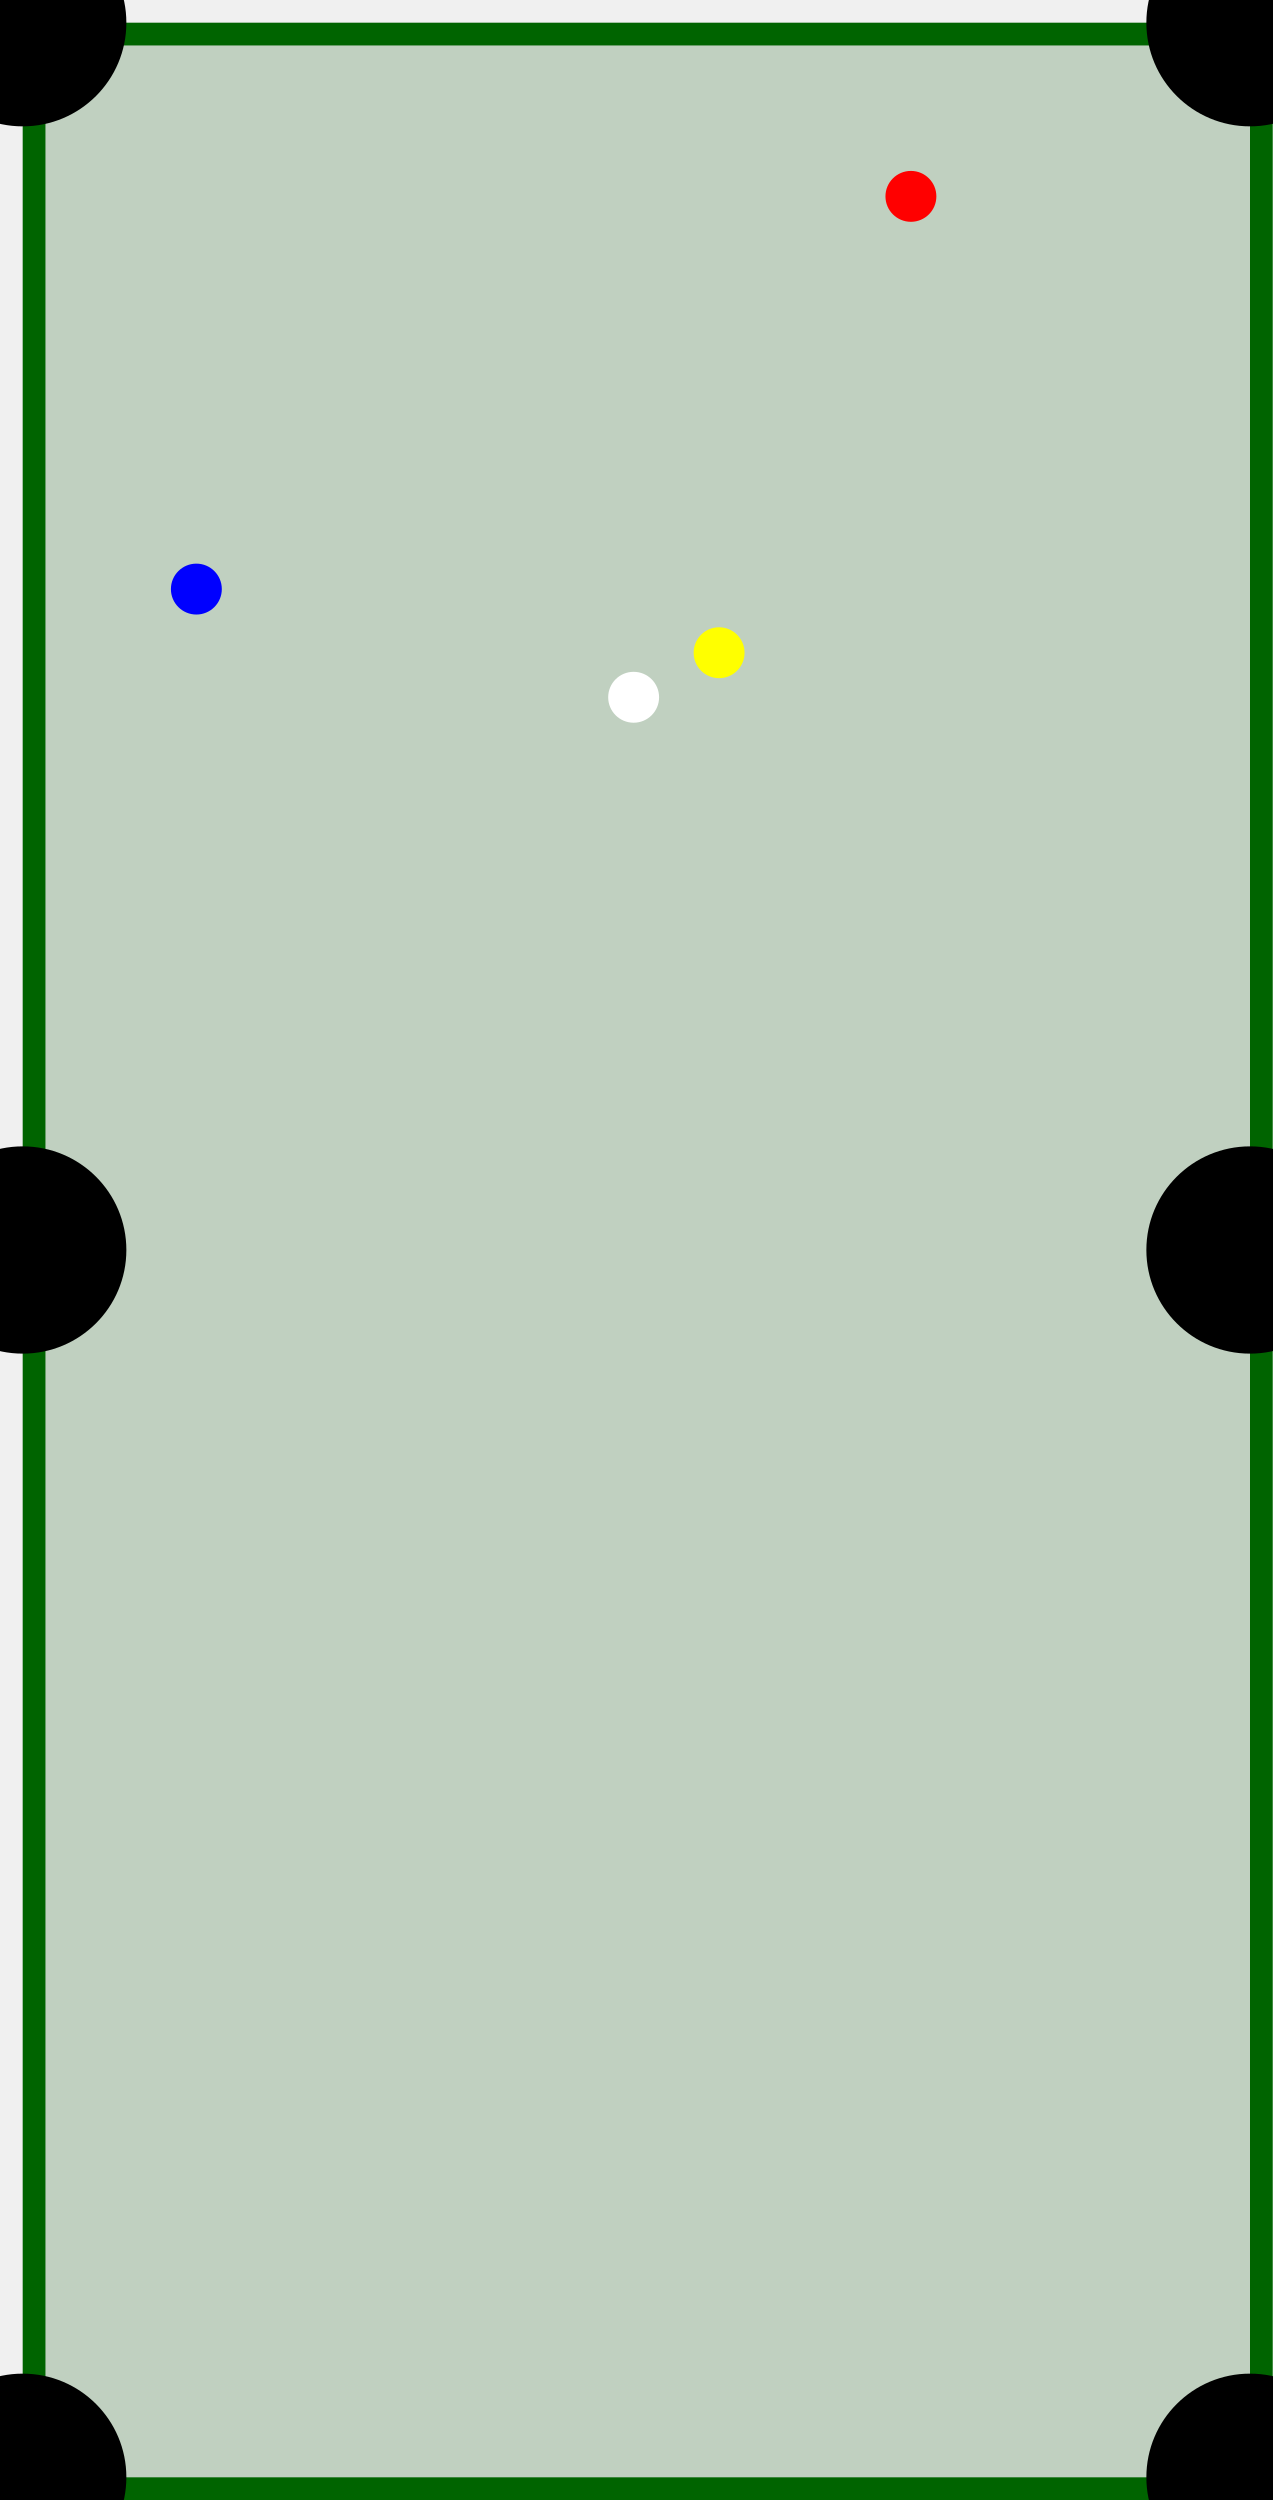
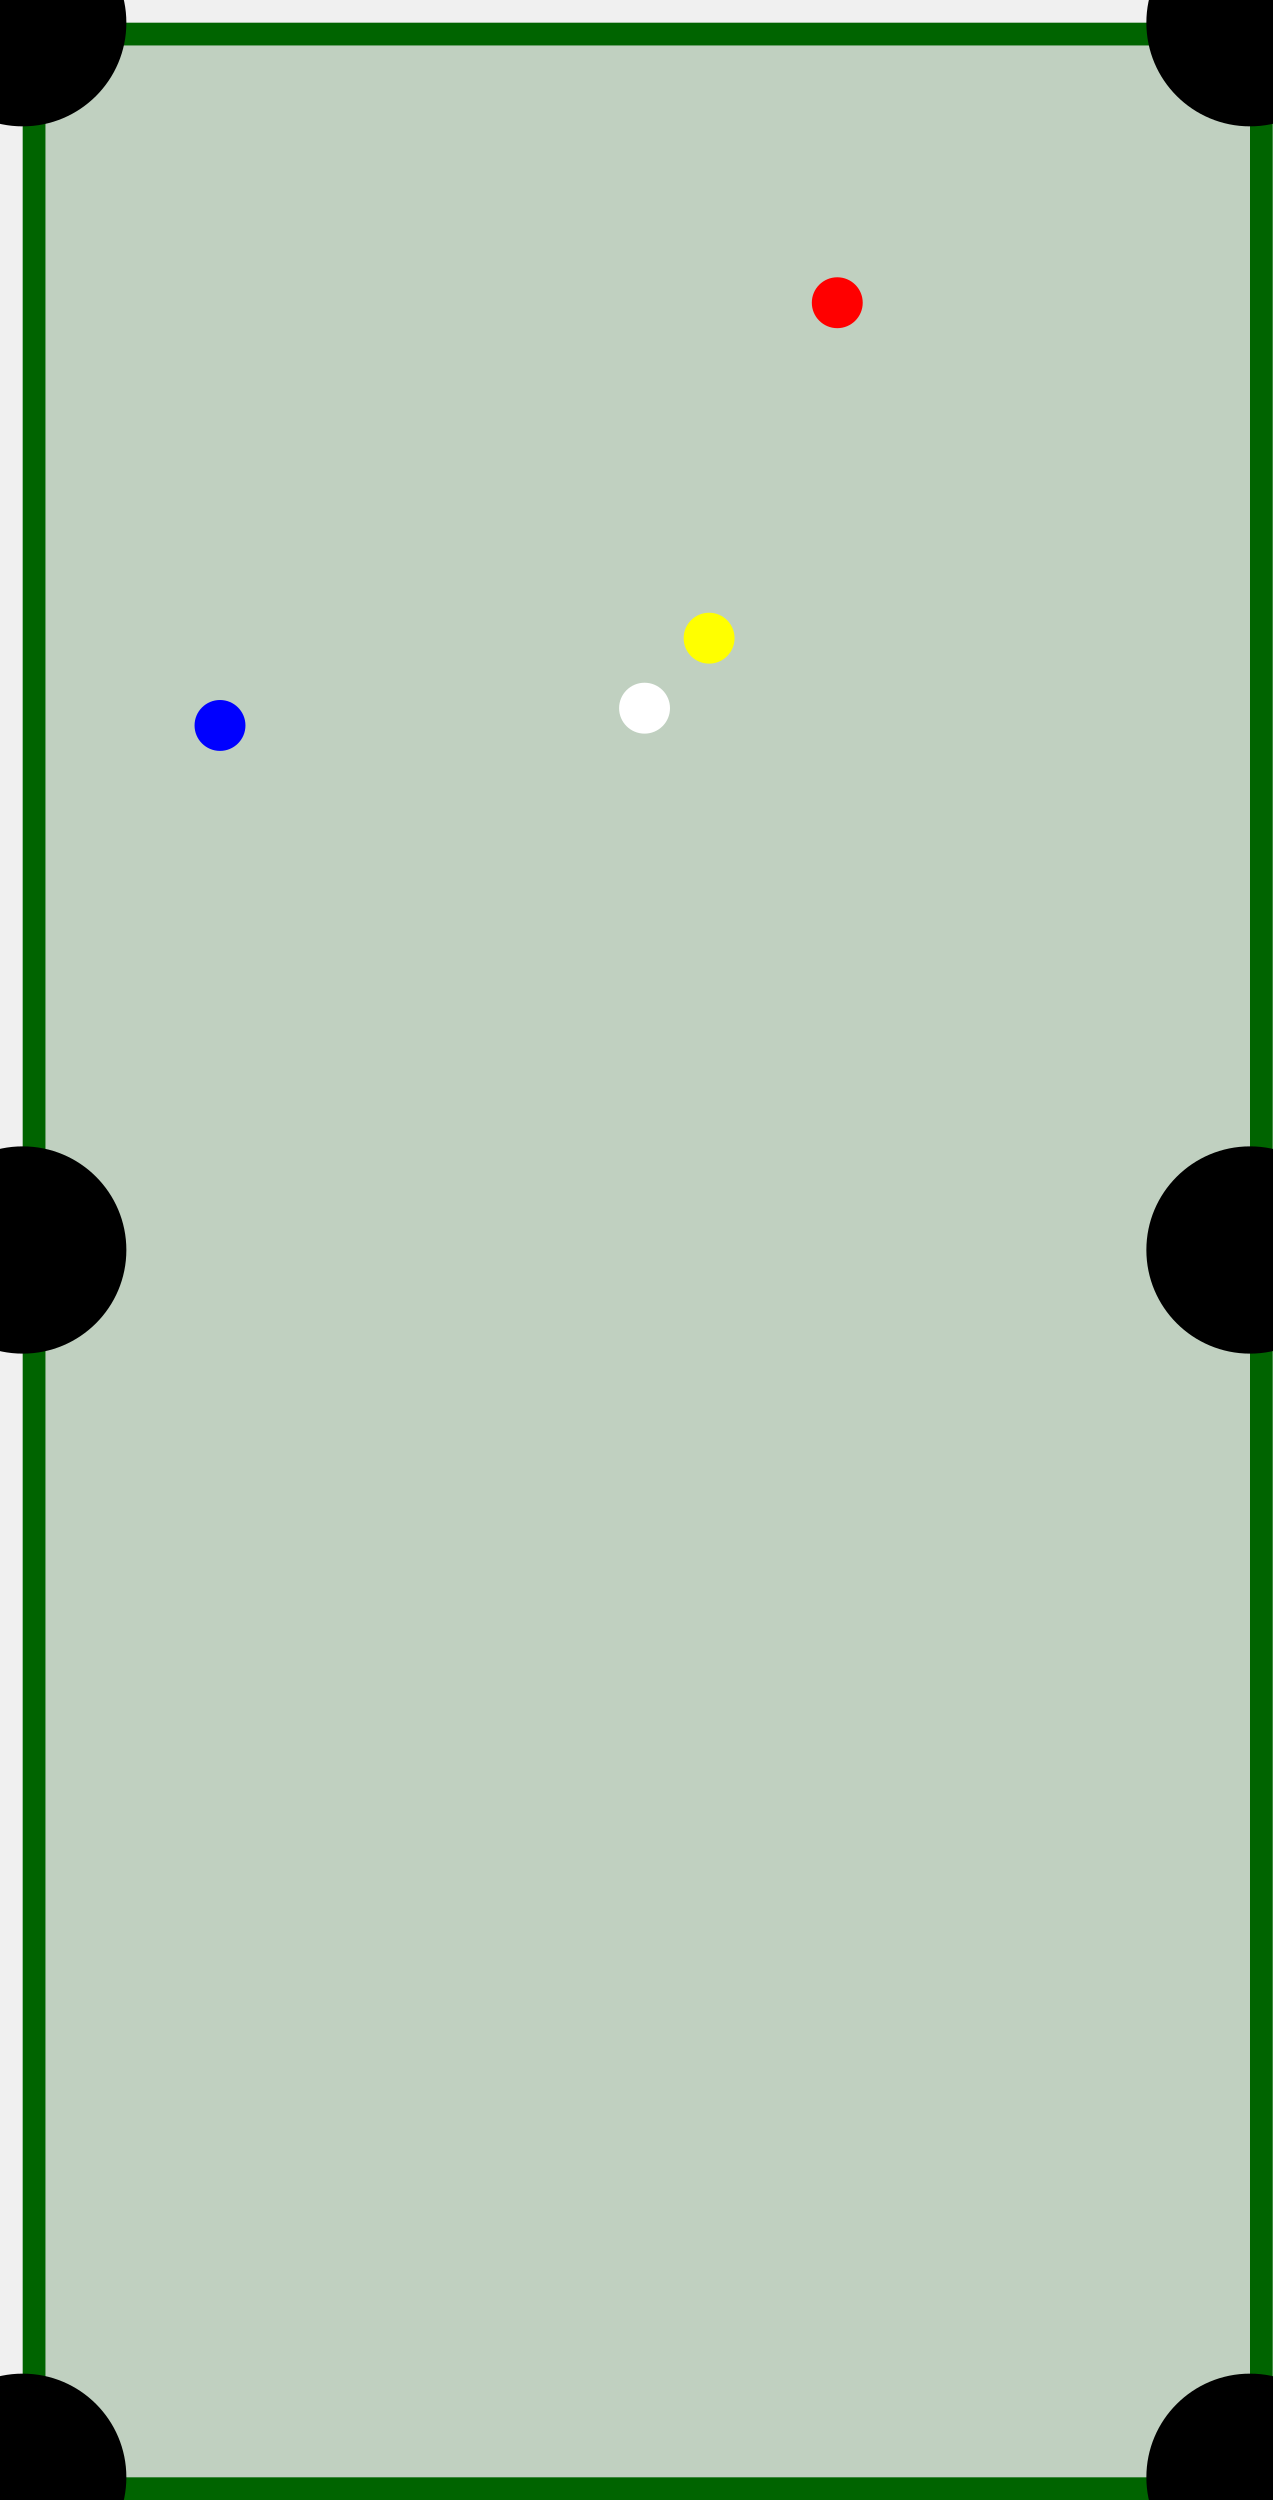
<svg xmlns="http://www.w3.org/2000/svg" width="700" height="1375" viewBox="-25 -25 1400 2750">
  <rect width="1350" height="2700" x="0" y="0" fill="#C0D0C0" />
  <rect width="1400" height="25" x="-25" y="0" fill="darkgreen" />
  <rect width="1400" height="25" x="-25" y="2700" fill="darkgreen" />
  <rect width="25" height="2750" x="0" y="-25" fill="darkgreen" />
  <rect width="25" height="2750" x="1350" y="-25" fill="darkgreen" />
  <circle cx="0" cy="0" r="114" fill="black" />
  <circle cx="0" cy="1350" r="114" fill="black" />
  <circle cx="0" cy="2700" r="114" fill="black" />
  <circle cx="1350" cy="0" r="114" fill="black" />
  <circle cx="1350" cy="1350" r="114" fill="black" />
  <circle cx="1350" cy="2700" r="114" fill="black" />
-   <circle cx="766" cy="693" r="28" fill="YELLOW" />
-   <circle cx="191" cy="623" r="28" fill="BLUE" />
-   <circle cx="977" cy="191" r="28" fill="RED" />
-   <circle cx="672" cy="742" r="28" fill="WHITE" />
+   <circle cx="755" cy="677" r="28" fill="YELLOW" />
+   <circle cx="217" cy="773" r="28" fill="BLUE" />
+   <circle cx="896" cy="308" r="28" fill="RED" />
+   <circle cx="684" cy="754" r="28" fill="WHITE" />
</svg>
